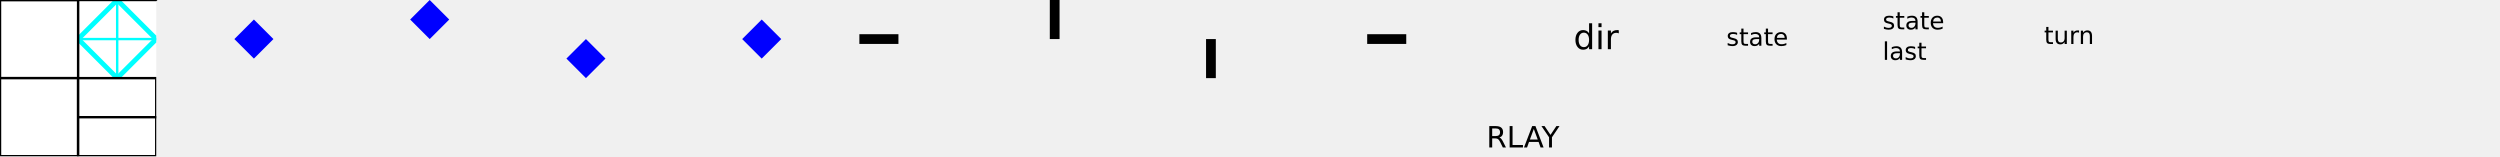
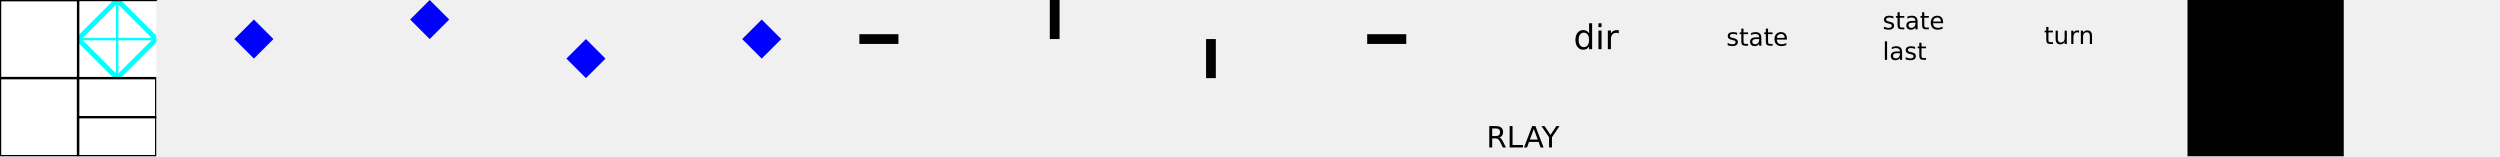
<svg xmlns="http://www.w3.org/2000/svg" width="1024" height="64" id="svg2" version="1.1">
  <defs id="defs4">
    <clipPath clipPathUnits="userSpaceOnUse" id="clipPath4039">
      <rect y="2.6171874e-06" x="0" height="64" width="64" id="rect4041" style="fill:none;stroke:#ff00ff;stroke-width:1;stroke-linecap:butt;stroke-linejoin:bevel;stroke-miterlimit:4;stroke-opacity:1;stroke-dasharray:1, 1;stroke-dashoffset:0" />
    </clipPath>
    <clipPath clipPathUnits="userSpaceOnUse" id="clipPath4043">
      <rect y="2.6171874e-06" x="0" height="64" width="64" id="rect4045" style="fill:none;stroke:#ff00ff;stroke-width:1;stroke-linecap:butt;stroke-linejoin:bevel;stroke-miterlimit:4;stroke-opacity:1;stroke-dasharray:1, 1;stroke-dashoffset:0" />
    </clipPath>
    <clipPath clipPathUnits="userSpaceOnUse" id="clipPath4047">
      <rect y="2.6171874e-06" x="0" height="64" width="64" id="rect4049" style="fill:none;stroke:#ff00ff;stroke-width:1;stroke-linecap:butt;stroke-linejoin:bevel;stroke-miterlimit:4;stroke-opacity:1;stroke-dasharray:1, 1;stroke-dashoffset:0" />
    </clipPath>
    <clipPath clipPathUnits="userSpaceOnUse" id="clipPath4051">
      <rect y="2.6171874e-06" x="0" height="64" width="64" id="rect4053" style="fill:none;stroke:#ff00ff;stroke-width:1;stroke-linecap:butt;stroke-linejoin:bevel;stroke-miterlimit:4;stroke-opacity:1;stroke-dasharray:1, 1;stroke-dashoffset:0" />
    </clipPath>
    <clipPath clipPathUnits="userSpaceOnUse" id="clipPath4055">
      <rect y="2.6171874e-06" x="0" height="64" width="64" id="rect4057" style="fill:none;stroke:#ff00ff;stroke-width:1;stroke-linecap:butt;stroke-linejoin:bevel;stroke-miterlimit:4;stroke-opacity:1;stroke-dasharray:1, 1;stroke-dashoffset:0" />
    </clipPath>
    <clipPath clipPathUnits="userSpaceOnUse" id="clipPath4059">
      <rect y="2.6171874e-06" x="0" height="64" width="64" id="rect4061" style="fill:none;stroke:#ff00ff;stroke-width:1;stroke-linecap:butt;stroke-linejoin:bevel;stroke-miterlimit:4;stroke-opacity:1;stroke-dasharray:1, 1;stroke-dashoffset:0" />
    </clipPath>
    <clipPath clipPathUnits="userSpaceOnUse" id="clipPath4063">
      <rect y="2.6171874e-06" x="0" height="64" width="64" id="rect4065" style="fill:none;stroke:#ff00ff;stroke-width:1;stroke-linecap:butt;stroke-linejoin:bevel;stroke-miterlimit:4;stroke-opacity:1;stroke-dasharray:1, 1;stroke-dashoffset:0" />
    </clipPath>
  </defs>
  <g id="layer1" transform="translate(0,-988.3622)">
    <rect style="fill:#ffffff;fill-opacity:1;stroke:none" id="rect3853" width="64" height="64" x="0" y="0" transform="translate(0,988.3622)" mask="none" clip-path="url(#clipPath4063)" />
    <path style="fill:none;stroke:#000000;stroke-width:4;stroke-linecap:butt;stroke-linejoin:bevel;stroke-miterlimit:4;stroke-opacity:1;stroke-dasharray:none" d="m 368,1004.362 -16,0" id="path3796" />
    <path style="fill:none;stroke:#000000;stroke-width:4;stroke-linecap:butt;stroke-linejoin:bevel;stroke-miterlimit:4;stroke-opacity:1;stroke-dasharray:none" d="m 432,1004.362 0,-16" id="path3798" />
    <path style="fill:none;stroke:#000000;stroke-width:4;stroke-linecap:butt;stroke-linejoin:bevel;stroke-miterlimit:4;stroke-opacity:1;stroke-dasharray:none" d="m 496,1004.362 0,16" id="path3800" />
    <path style="fill:none;stroke:#000000;stroke-width:4;stroke-linecap:butt;stroke-linejoin:bevel;stroke-miterlimit:4;stroke-opacity:1;stroke-dasharray:none" d="m 560,1004.362 16,0" id="path3802" />
    <path style="fill:#0000ff;fill-opacity:1;stroke:none" d="m 112,1004.362 -8,-8 -8,8 8,8 z" id="path3806" />
    <path style="fill:#0000ff;fill-opacity:1;stroke:none" d="m 184,996.362 -8,-8 -8,8 8,8 z" id="path3806-3" />
    <path style="fill:#0000ff;fill-opacity:1;stroke:none" d="m 248,1012.362 -8,-8 -8,8 8,8 z" id="path3806-1" />
    <path style="fill:#0000ff;fill-opacity:1;stroke:none" d="m 320,1004.362 -8,-8 -8,8 8,8 z" id="path3806-1-2" />
    <path style="fill:none;fill-opacity:1;stroke:#00ffff;stroke-opacity:1;stroke-width:2;stroke-miterlimit:4;stroke-dasharray:none" d="M 32,16 48,0 64,16 48,32 z" id="path3851" transform="translate(0,988.3622)" mask="none" clip-path="url(#clipPath4059)" />
    <path style="fill:none;stroke:#00ffff;stroke-width:1;stroke-linecap:butt;stroke-linejoin:bevel;stroke-miterlimit:4;stroke-opacity:1;stroke-dasharray:none" d="m 32,16 32,0" id="path3855" transform="translate(0,988.3622)" mask="none" clip-path="url(#clipPath4055)" />
    <path style="fill:none;stroke:#00ffff;stroke-width:1;stroke-linecap:butt;stroke-linejoin:bevel;stroke-miterlimit:4;stroke-opacity:1;stroke-dasharray:none" d="M 48,32 48,0" id="path3857" transform="translate(0,988.3622)" mask="none" clip-path="url(#clipPath4051)" />
    <rect style="fill:#ffffff;stroke:#000000;stroke-width:1;stroke-linecap:butt;stroke-linejoin:bevel;stroke-miterlimit:4;stroke-opacity:1;stroke-dasharray:none;stroke-dashoffset:0;fill-opacity:1" id="rect4033" width="32" height="32" x="0" y="0" transform="translate(0,988.3622)" clip-path="url(#clipPath4047)" />
    <rect style="fill:#ffffff;fill-opacity:1;stroke:#000000;stroke-width:1;stroke-linecap:butt;stroke-linejoin:bevel;stroke-miterlimit:4;stroke-opacity:1;stroke-dasharray:none;stroke-dashoffset:0" id="rect4035" width="32" height="32" x="0" y="32" transform="translate(0,988.3622)" ry="0" clip-path="url(#clipPath4043)" />
    <rect style="fill:#ffffff;fill-opacity:1;stroke:#000000;stroke-width:1;stroke-linecap:butt;stroke-linejoin:bevel;stroke-miterlimit:4;stroke-opacity:1;stroke-dasharray:none;stroke-dashoffset:0" id="rect4037" width="32" height="32" x="32" y="32" transform="translate(0,988.3622)" clip-path="url(#clipPath4039)" />
  </g>
  <g id="layer2">
    <rect style="fill:#ffffff;fill-opacity:1;stroke:#000000;stroke-width:1;stroke-linecap:butt;stroke-linejoin:bevel;stroke-miterlimit:4;stroke-opacity:1;stroke-dasharray:none;stroke-dashoffset:0" id="rect4076" width="32" height="32" x="0" y="-64" />
    <rect style="fill:#ffffff;fill-opacity:1;stroke:#000000;stroke-width:1;stroke-linecap:butt;stroke-linejoin:bevel;stroke-miterlimit:4;stroke-opacity:1;stroke-dasharray:none;stroke-dashoffset:0" id="rect4078" width="32" height="32" x="32" y="-64" />
    <rect style="fill:#ffffff;fill-opacity:1;stroke:#000000;stroke-width:1;stroke-linecap:butt;stroke-linejoin:bevel;stroke-miterlimit:4;stroke-opacity:1;stroke-dasharray:none;stroke-dashoffset:0" id="rect4080" width="32" height="32" x="0" y="-32" />
    <rect style="fill:#ffffff;fill-opacity:1;stroke:#000000;stroke-width:1;stroke-linecap:butt;stroke-linejoin:bevel;stroke-miterlimit:4;stroke-opacity:1;stroke-dasharray:none;stroke-dashoffset:0" id="rect4082" width="32" height="32" x="32" y="-32" />
    <text xml:space="preserve" style="font-size:14px;font-style:normal;font-variant:normal;font-weight:normal;font-stretch:normal;line-height:125%;letter-spacing:0px;word-spacing:0px;fill:#000000;fill-opacity:1;stroke:none;font-family:DejaVu Sans;-inkscape-font-specification:DejaVu Sans" x="33.168" y="-58.628" id="text4084">
      <tspan x="33.168" y="-58.628" id="tspan4088" style="font-size:4px">diamond: </tspan>
      <tspan x="33.168" y="-53.628" style="font-size:4px" id="tspan4094">  "read from"</tspan>
      <tspan x="33.168" y="-48.628" id="tspan4092" style="font-size:4px">line: </tspan>
      <tspan x="33.168" y="-43.628" style="font-size:4px" id="tspan4096">  "send to"</tspan>
    </text>
    <text xml:space="preserve" style="font-size:8px;font-style:normal;font-variant:normal;font-weight:normal;font-stretch:normal;line-height:125%;letter-spacing:0px;word-spacing:0px;fill:#000000;fill-opacity:1;stroke:none;font-family:DejaVu Sans;-inkscape-font-specification:DejaVu Sans" x="35.482" y="-24.339" id="text4098">
      <tspan id="tspan4100" x="35.482" y="-24.339">value</tspan>
    </text>
    <text xml:space="preserve" style="font-size:8px;font-style:normal;font-variant:normal;font-weight:normal;font-stretch:normal;line-height:125%;letter-spacing:0px;word-spacing:0px;fill:#000000;fill-opacity:1;stroke:none;font-family:DejaVu Sans;-inkscape-font-specification:DejaVu Sans" x="4.672" y="-23.317" id="text4102">
      <tspan id="tspan4104" x="4.672" y="-23.317" style="font-size:4px">payload</tspan>
    </text>
    <text xml:space="preserve" style="font-size:8px;font-style:normal;font-variant:normal;font-weight:normal;font-stretch:normal;line-height:125%;letter-spacing:0px;word-spacing:0px;fill:#000000;fill-opacity:1;stroke:none;font-family:DejaVu Sans;-inkscape-font-specification:DejaVu Sans" x="9.345" y="-47.555" id="text4106">
      <tspan id="tspan4108" x="9.345" y="-47.555" style="font-size:4px">signal</tspan>
    </text>
    <path style="fill:#ffffff;fill-opacity:1;stroke:#000000;stroke-width:1;stroke-linecap:butt;stroke-linejoin:bevel;stroke-miterlimit:4;stroke-opacity:1;stroke-dasharray:none;stroke-dashoffset:0" d="m 32,-16 32,0" id="path4129" />
    <text xml:space="preserve" style="font-size:8px;font-style:normal;font-variant:normal;font-weight:normal;font-stretch:normal;line-height:125%;letter-spacing:0px;word-spacing:0px;fill:#000000;fill-opacity:1;stroke:none;font-family:DejaVu Sans;-inkscape-font-specification:DejaVu Sans" x="34.459" y="-6.233" id="text4131">
      <tspan id="tspan4133" x="34.459" y="-6.233">state</tspan>
    </text>
    <path style="fill:#ffffff;fill-opacity:1;stroke:#000000;stroke-width:1;stroke-linecap:butt;stroke-linejoin:bevel;stroke-miterlimit:4;stroke-opacity:1;stroke-dasharray:none;stroke-dashoffset:0" d="m 32,48 32,0" id="path4135" />
    <text xml:space="preserve" style="font-size:8px;font-style:normal;font-variant:normal;font-weight:normal;font-stretch:normal;line-height:125%;letter-spacing:0px;word-spacing:0px;fill:#000000;fill-opacity:1;stroke:none;font-family:DejaVu Sans;-inkscape-font-specification:DejaVu Sans" x="608.838" y="60.396" id="text4139">
      <tspan id="tspan4141" x="608.838" y="60.396" style="font-size:12px">RLAY</tspan>
    </text>
    <text xml:space="preserve" style="font-size:14px;font-style:normal;font-variant:normal;font-weight:normal;font-stretch:normal;line-height:125%;letter-spacing:0px;word-spacing:0px;fill:#000000;fill-opacity:1;stroke:none;font-family:DejaVu Sans;-inkscape-font-specification:DejaVu Sans" x="644.528" y="20.159" id="text3043">
      <tspan id="tspan3045" x="644.528" y="20.159">dir</tspan>
    </text>
    <text xml:space="preserve" style="font-size:14px;font-style:normal;font-variant:normal;font-weight:normal;font-stretch:normal;line-height:125%;letter-spacing:0px;word-spacing:0px;fill:#000000;fill-opacity:1;stroke:none;font-family:DejaVu Sans;-inkscape-font-specification:DejaVu Sans" x="707.107" y="18.745" id="text3047">
      <tspan id="tspan3049" x="707.107" y="18.745" style="font-size:10px">state</tspan>
    </text>
    <text xml:space="preserve" style="font-size:14px;font-style:normal;font-variant:normal;font-weight:normal;font-stretch:normal;line-height:125%;letter-spacing:0px;word-spacing:0px;fill:#000000;fill-opacity:1;stroke:none;font-family:DejaVu Sans;-inkscape-font-specification:DejaVu Sans" x="771.1" y="12.028" id="text3051">
      <tspan id="tspan3053" x="771.1" y="12.028" style="font-size:10px">state</tspan>
      <tspan x="771.1" y="24.528" id="tspan3055" style="font-size:10px">last</tspan>
    </text>
    <text xml:space="preserve" style="font-size:14px;font-style:normal;font-variant:normal;font-weight:normal;font-stretch:normal;line-height:125%;letter-spacing:0px;word-spacing:0px;fill:#000000;fill-opacity:1;stroke:none;font-family:DejaVu Sans;-inkscape-font-specification:DejaVu Sans" x="837.214" y="18.038" id="text3057">
      <tspan id="tspan3059" x="837.214" y="18.038" style="font-size:10px">turn</tspan>
    </text>
+     <rect style="fill:#000000;fill-opacity:1;stroke:none" id="rect3063" width="64" height="64" x="896" y="0" />
  </g>
</svg>
